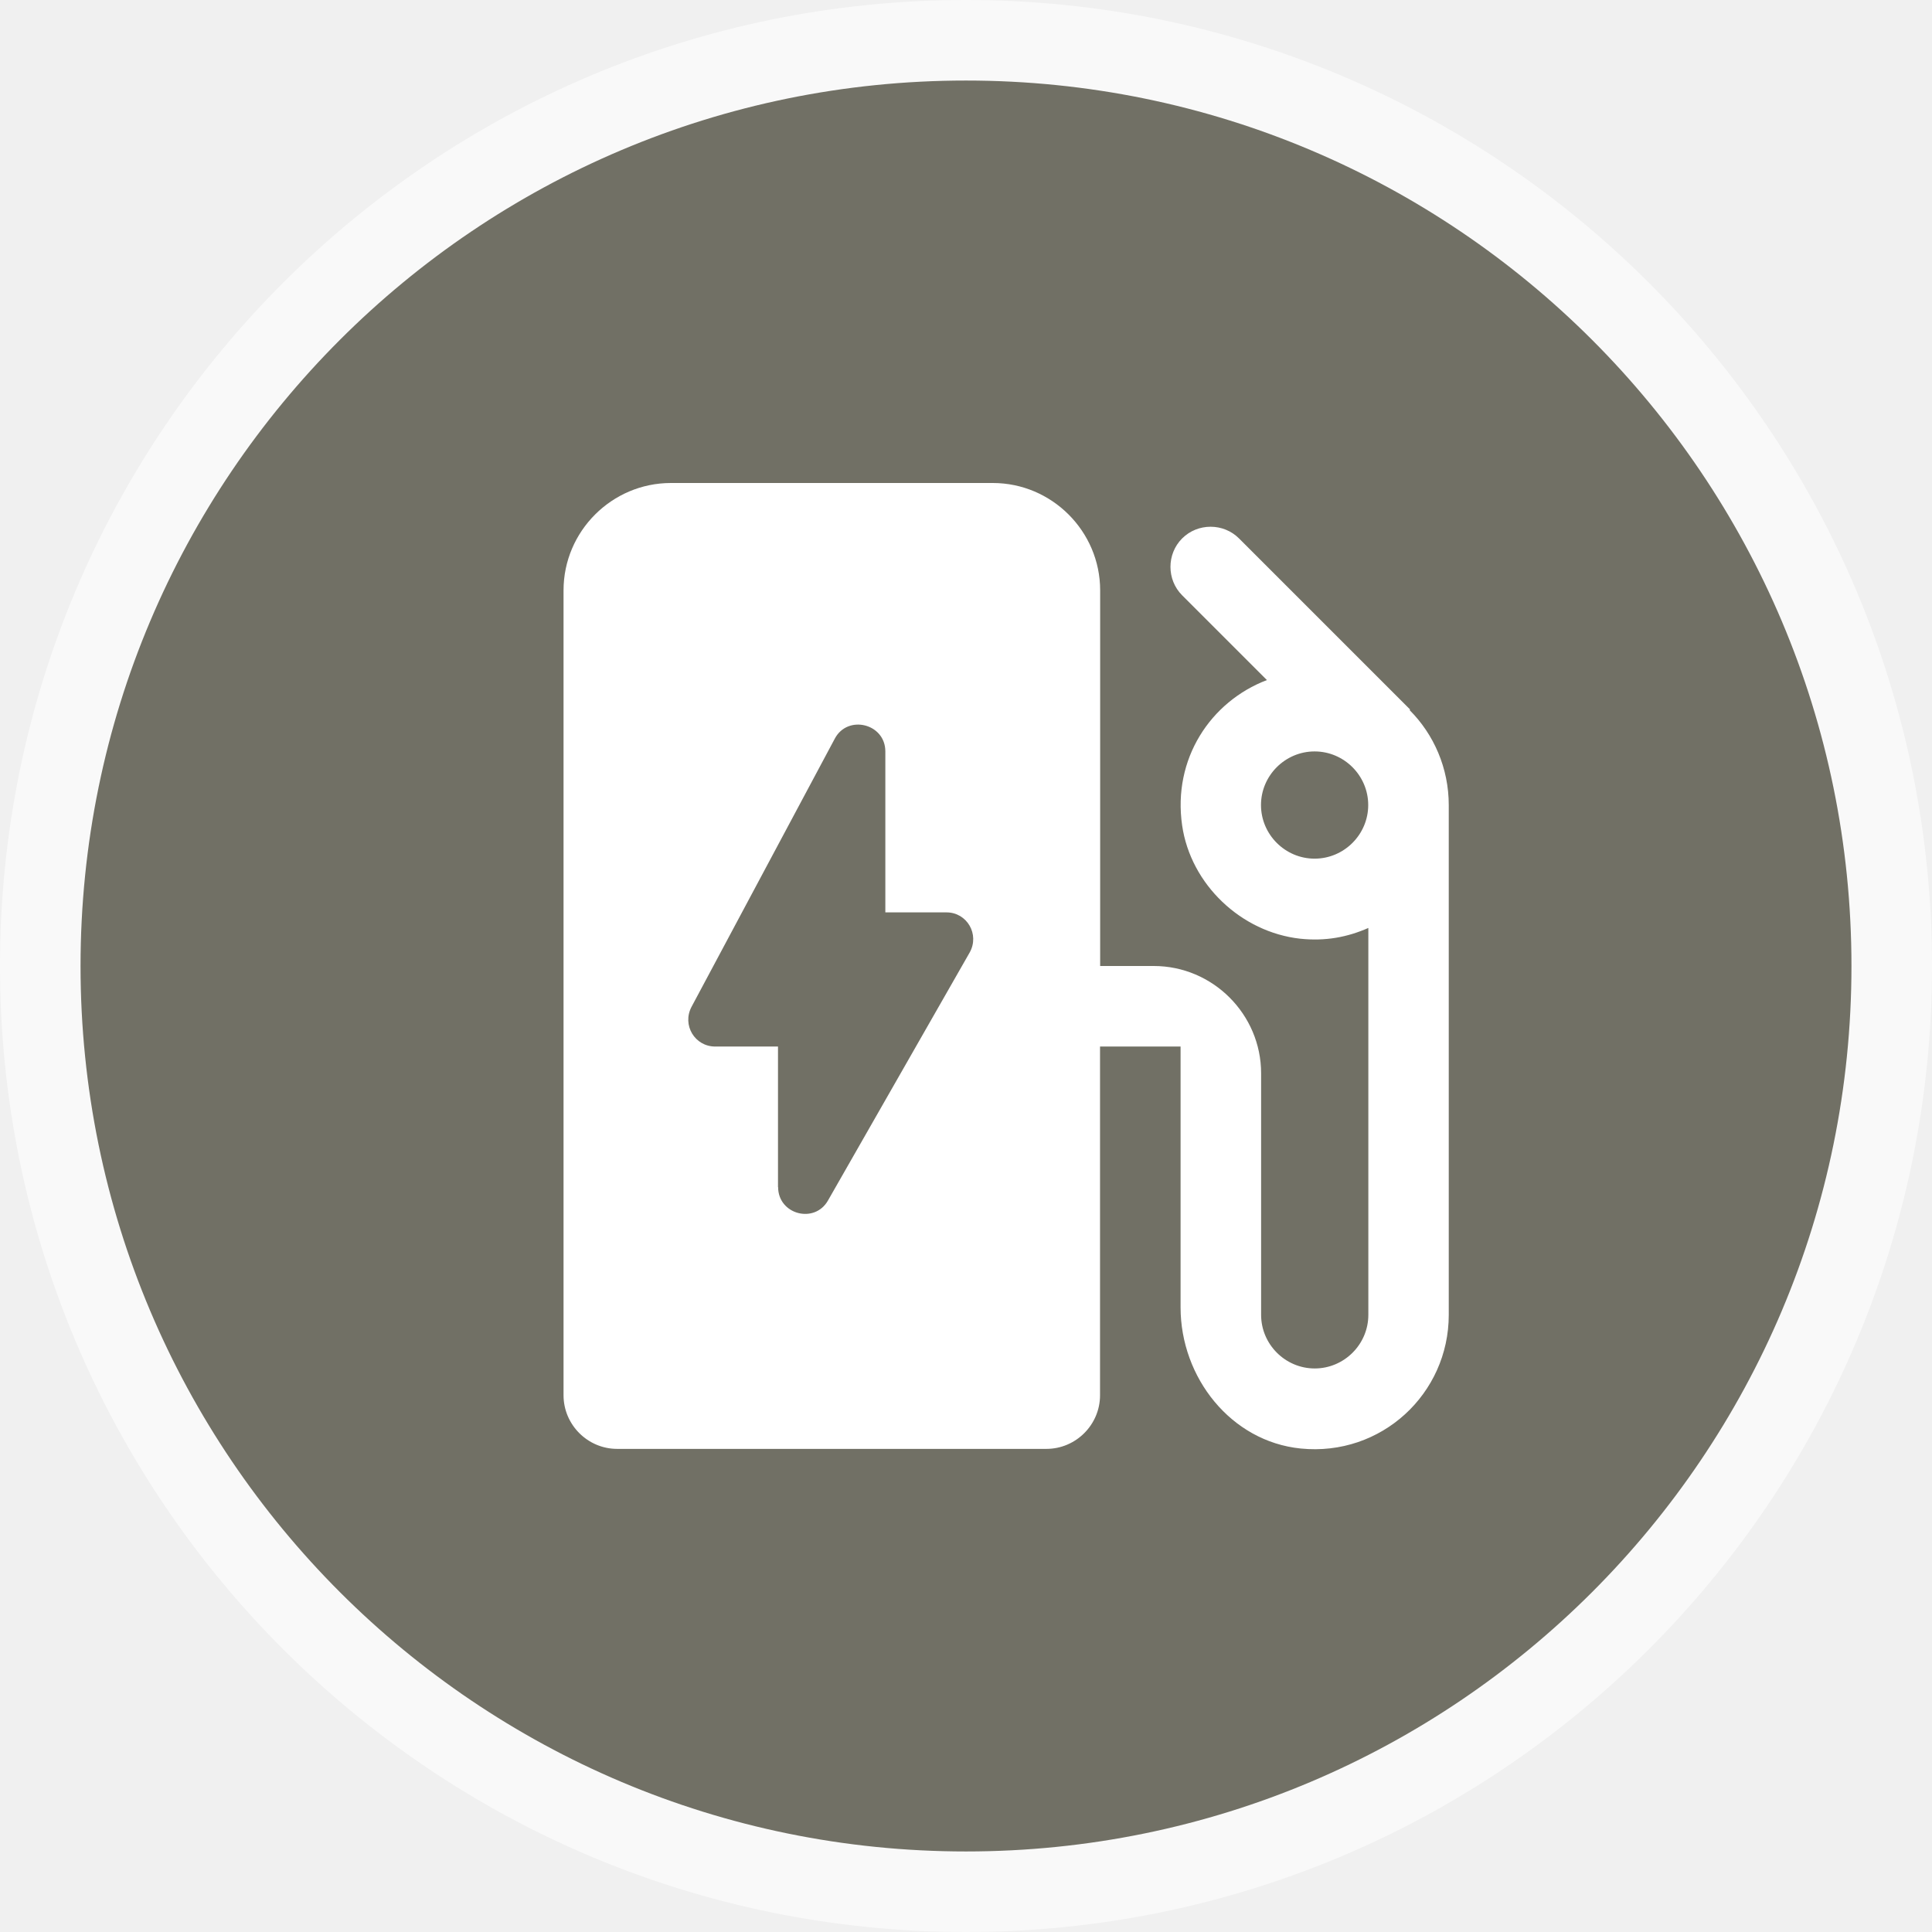
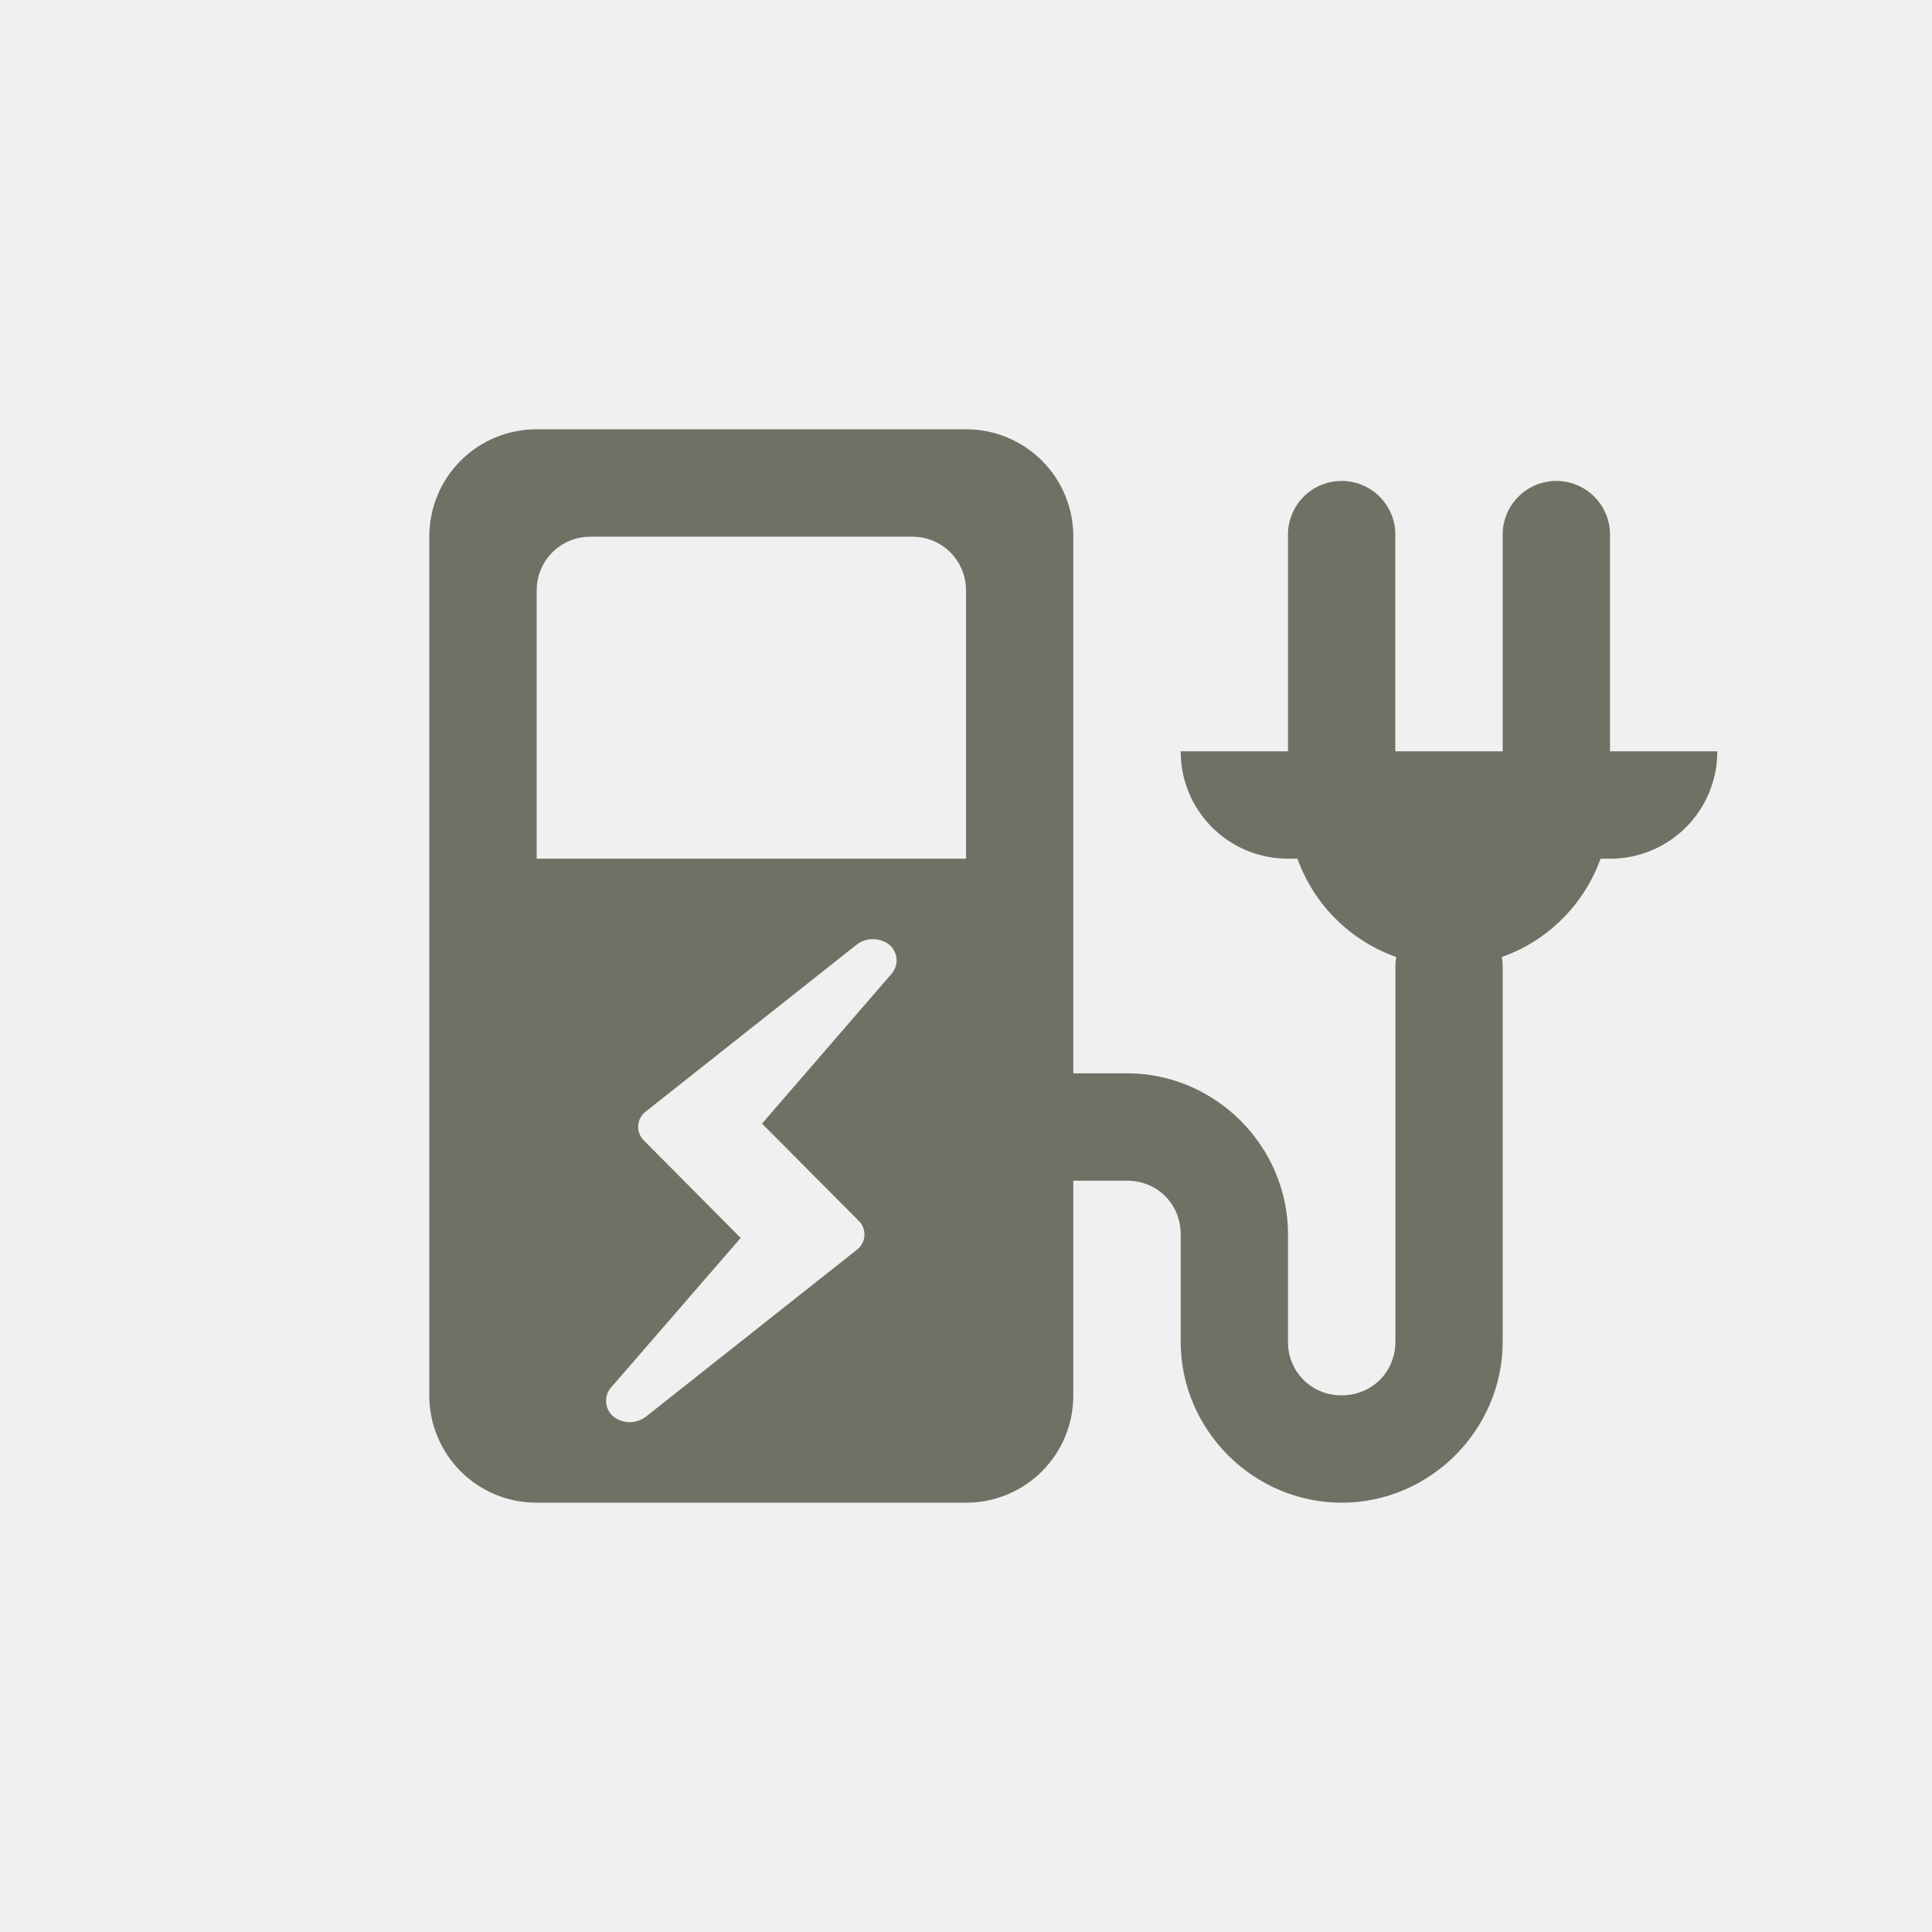
- <svg xmlns="http://www.w3.org/2000/svg" version="1.1" viewBox="0 0 24 24" width="18" height="18">
-   <g transform="scale(1.5)" fill="none" fill-rule="evenodd">
-     <g id="charging-station-m" fill-rule="nonzero">
-       <circle id="Oval" cx="8" cy="8" r="8" fill="#fff" opacity=".6" />
-       <circle cx="8" cy="8" r="7.333" fill="#717065" />
-       <path id="Shape" d="m11.674 5.88 0.004-0.004-1.417-1.417c-0.129-0.129-0.342-0.129-0.471 0-0.129 0.129-0.129 0.342 0 0.471l0.702 0.702c-0.467 0.178-0.782 0.653-0.702 1.204 0.071 0.489 0.489 0.884 0.978 0.938 0.209 0.022 0.391-0.013 0.564-0.089v3.204c0 0.244-0.2 0.444-0.444 0.444s-0.444-0.2-0.444-0.444v-2c0-0.489-0.4-0.889-0.889-0.889h-0.444v-3.111c0-0.489-0.4-0.889-0.889-0.889h-2.666c-0.489 0-0.889 0.4-0.889 0.889v6.666c0 0.244 0.2 0.444 0.444 0.444h3.555c0.244 0 0.444-0.2 0.444-0.444v-2.888h0.667v2.16c0 0.582 0.418 1.111 0.995 1.169 0.667 0.067 1.226-0.453 1.226-1.107v-4.221c0-0.307-0.124-0.587-0.324-0.787zm-0.787 1.231c-0.244 0-0.444-0.2-0.444-0.444s0.2-0.444 0.444-0.444 0.444 0.2 0.444 0.444-0.2 0.444-0.444 0.444zm-4.444 2.72v-1.164h-0.52c-0.169 0-0.276-0.178-0.196-0.329l1.187-2.222c0.107-0.2 0.418-0.124 0.418 0.107v1.333h0.507c0.169 0 0.276 0.182 0.191 0.333l-1.173 2.053c-0.111 0.196-0.413 0.116-0.413-0.111z" fill="#fff" />
-     </g>
-   </g>
+ <svg xmlns="http://www.w3.org/2000/svg" width="18" height="18" viewBox="0 0 24 24">
+   <path d="M6.667 5.333a1.33 1.33 0 0 0-1.334 1.334v10.666a1.33 1.33 0 0 0 1.334 1.334H12a1.33 1.33 0 0 0 1.333-1.334v-2.666H14c.376 0 .667.29.667.666v1.334c0 1.096.903 2 2 2 1.096 0 2-.904 2-2V12a.68.68 0 0 0-.01-.112c.569-.2 1.022-.653 1.226-1.221H20a1.33 1.33 0 0 0 1.333-1.334H20V6.667a.667.667 0 1 0-1.333 0v2.666h-1.334V6.667a.667.667 0 1 0-1.333 0v2.666h-1.333A1.33 1.33 0 0 0 16 10.667h.117a2.022 2.022 0 0 0 1.227 1.221.682.682 0 0 0-.01.112v4.667c0 .376-.291.666-.667.666a.657.657 0 0 1-.667-.666v-1.334c0-1.096-.903-2-2-2h-.667V6.667A1.33 1.33 0 0 0 12 5.333Zm.666 1.334h4c.37 0 .667.297.667.666v3.334H6.667V7.333c0-.369.297-.666.666-.666zm3.521 5a.32.32 0 0 1 .206.08c.103.104.104.26.002.365l-1.596 1.846 1.2 1.206a.238.238 0 0 1-.023.362l-2.62 2.073a.329.329 0 0 1-.416-.013.255.255 0 0 1-.003-.365l1.597-1.843L8 14.169a.238.238 0 0 1 .023-.362l2.62-2.073a.323.323 0 0 1 .211-.067z" style="fill:#717065;fill-opacity:1;stroke-width:.133;stroke-linecap:round;stroke-linejoin:round;stroke-dasharray:.133,.133;paint-order:fill markers stroke" />
</svg>
